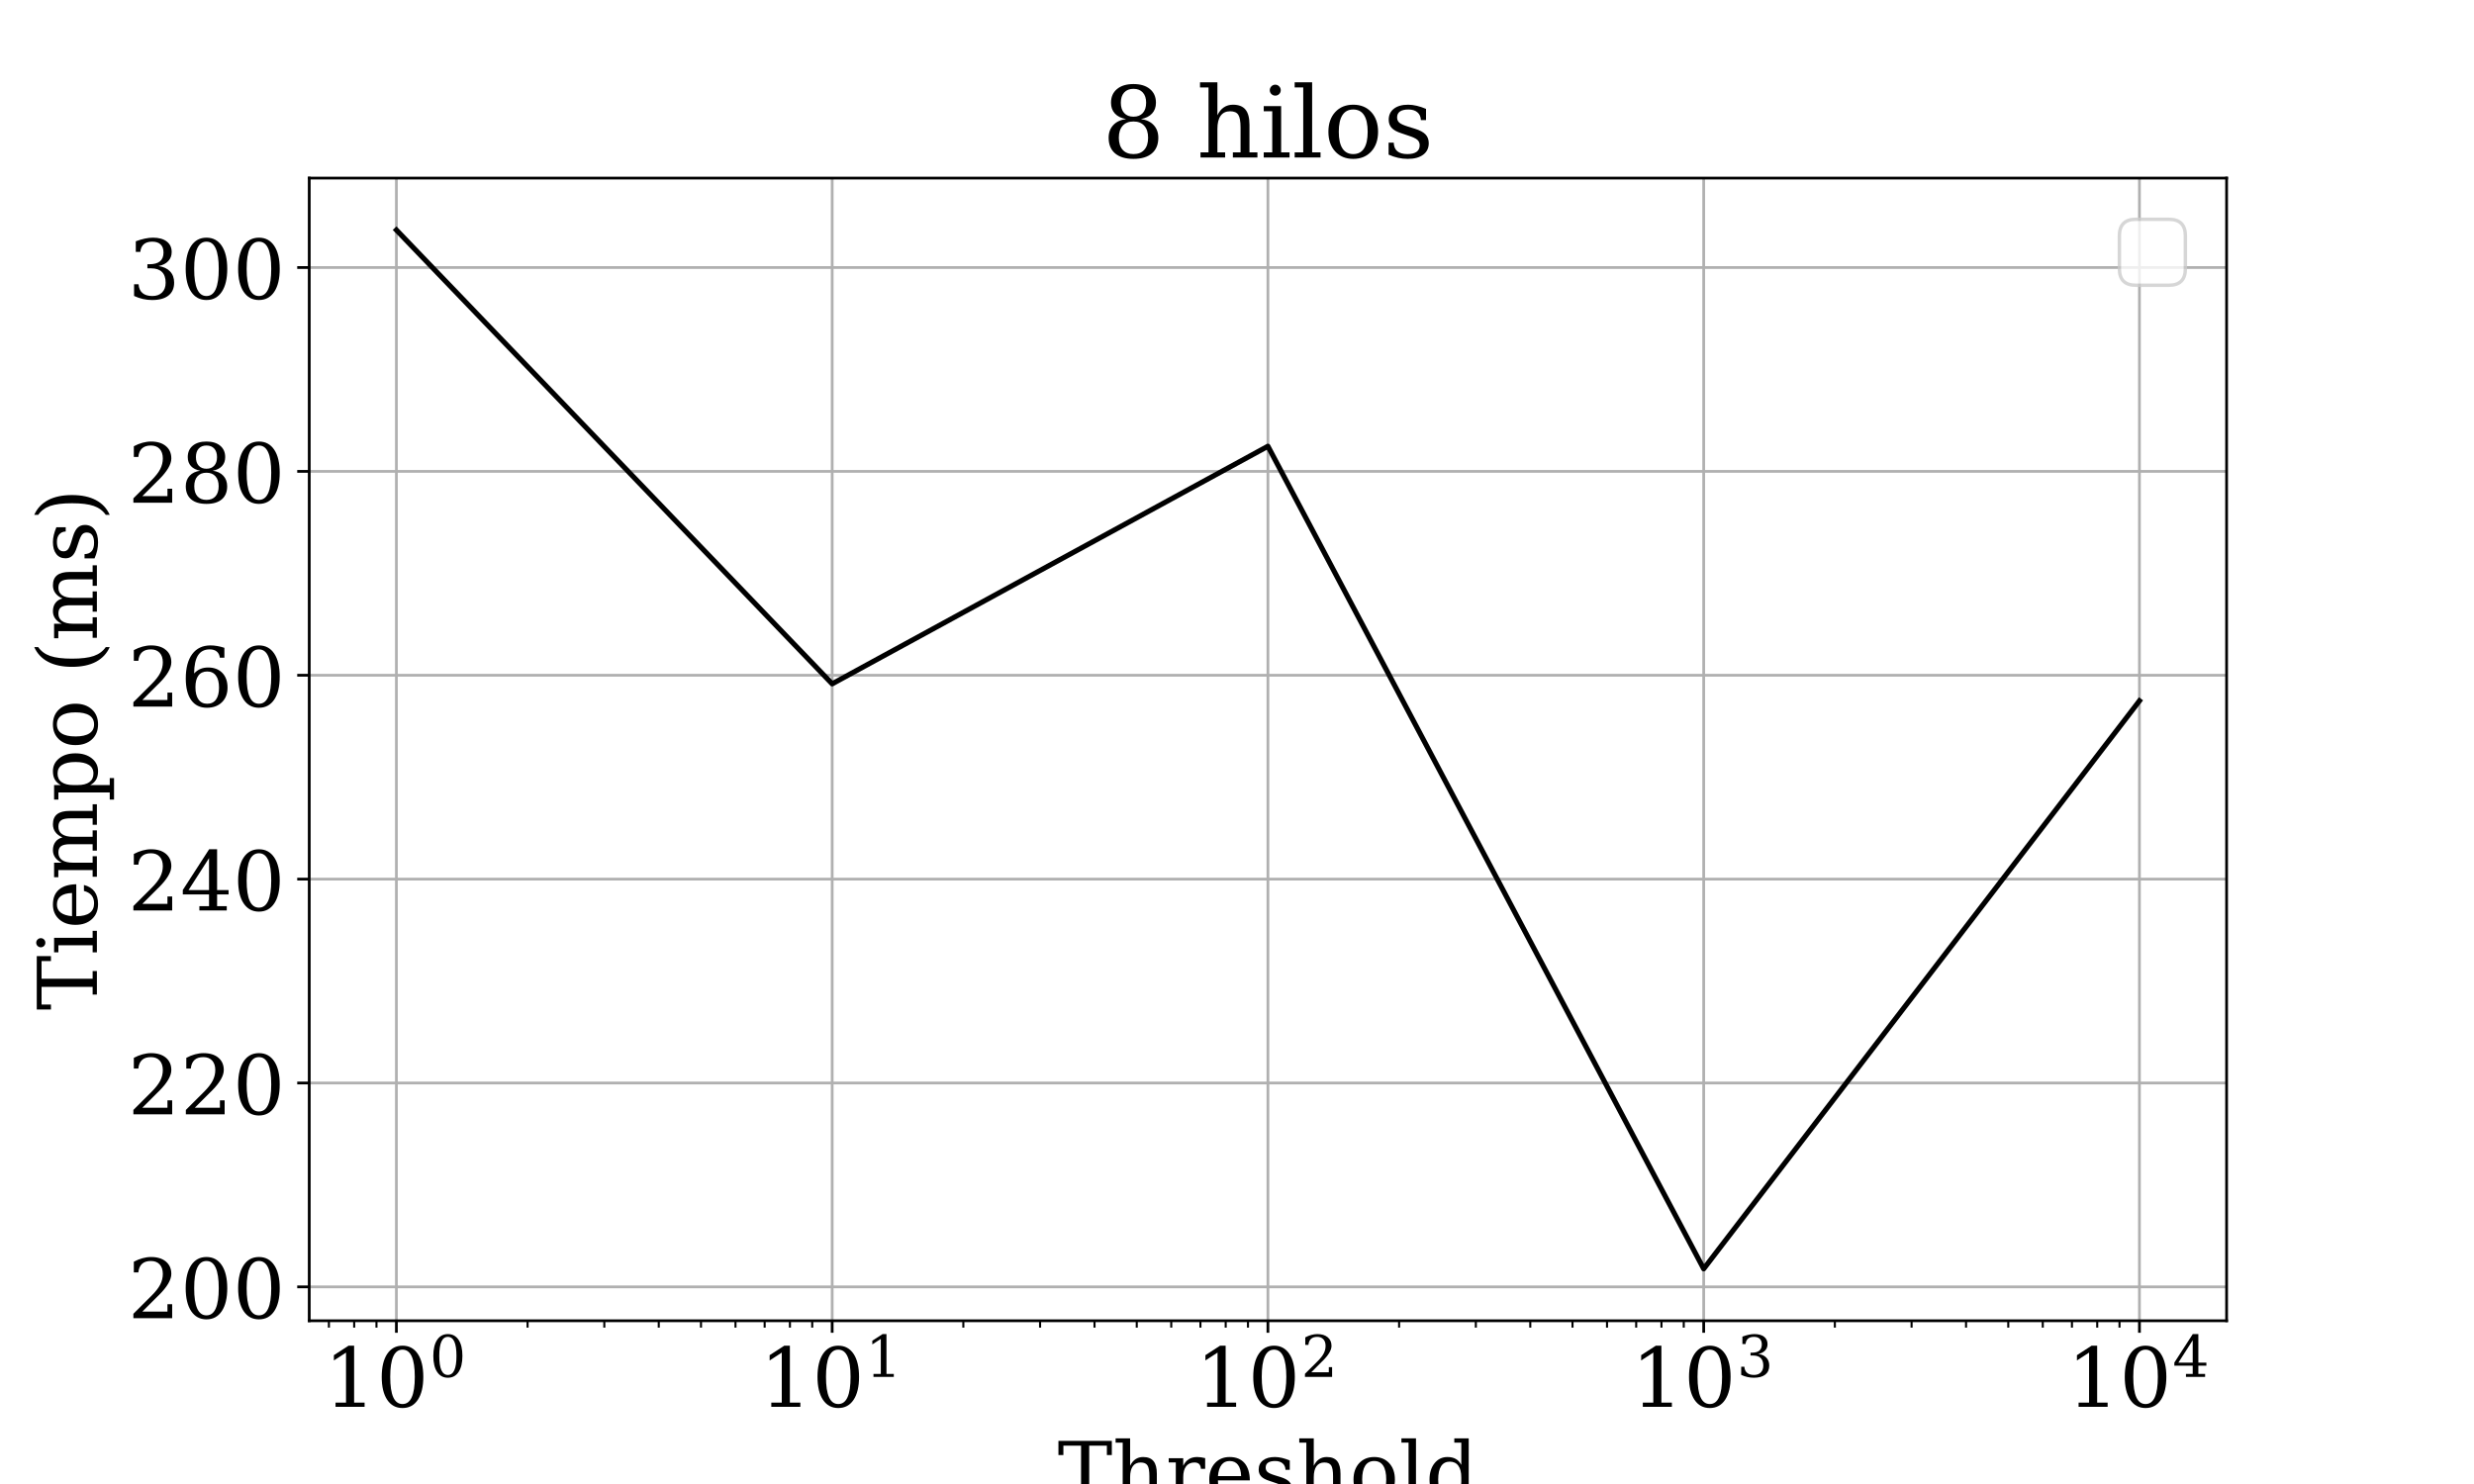
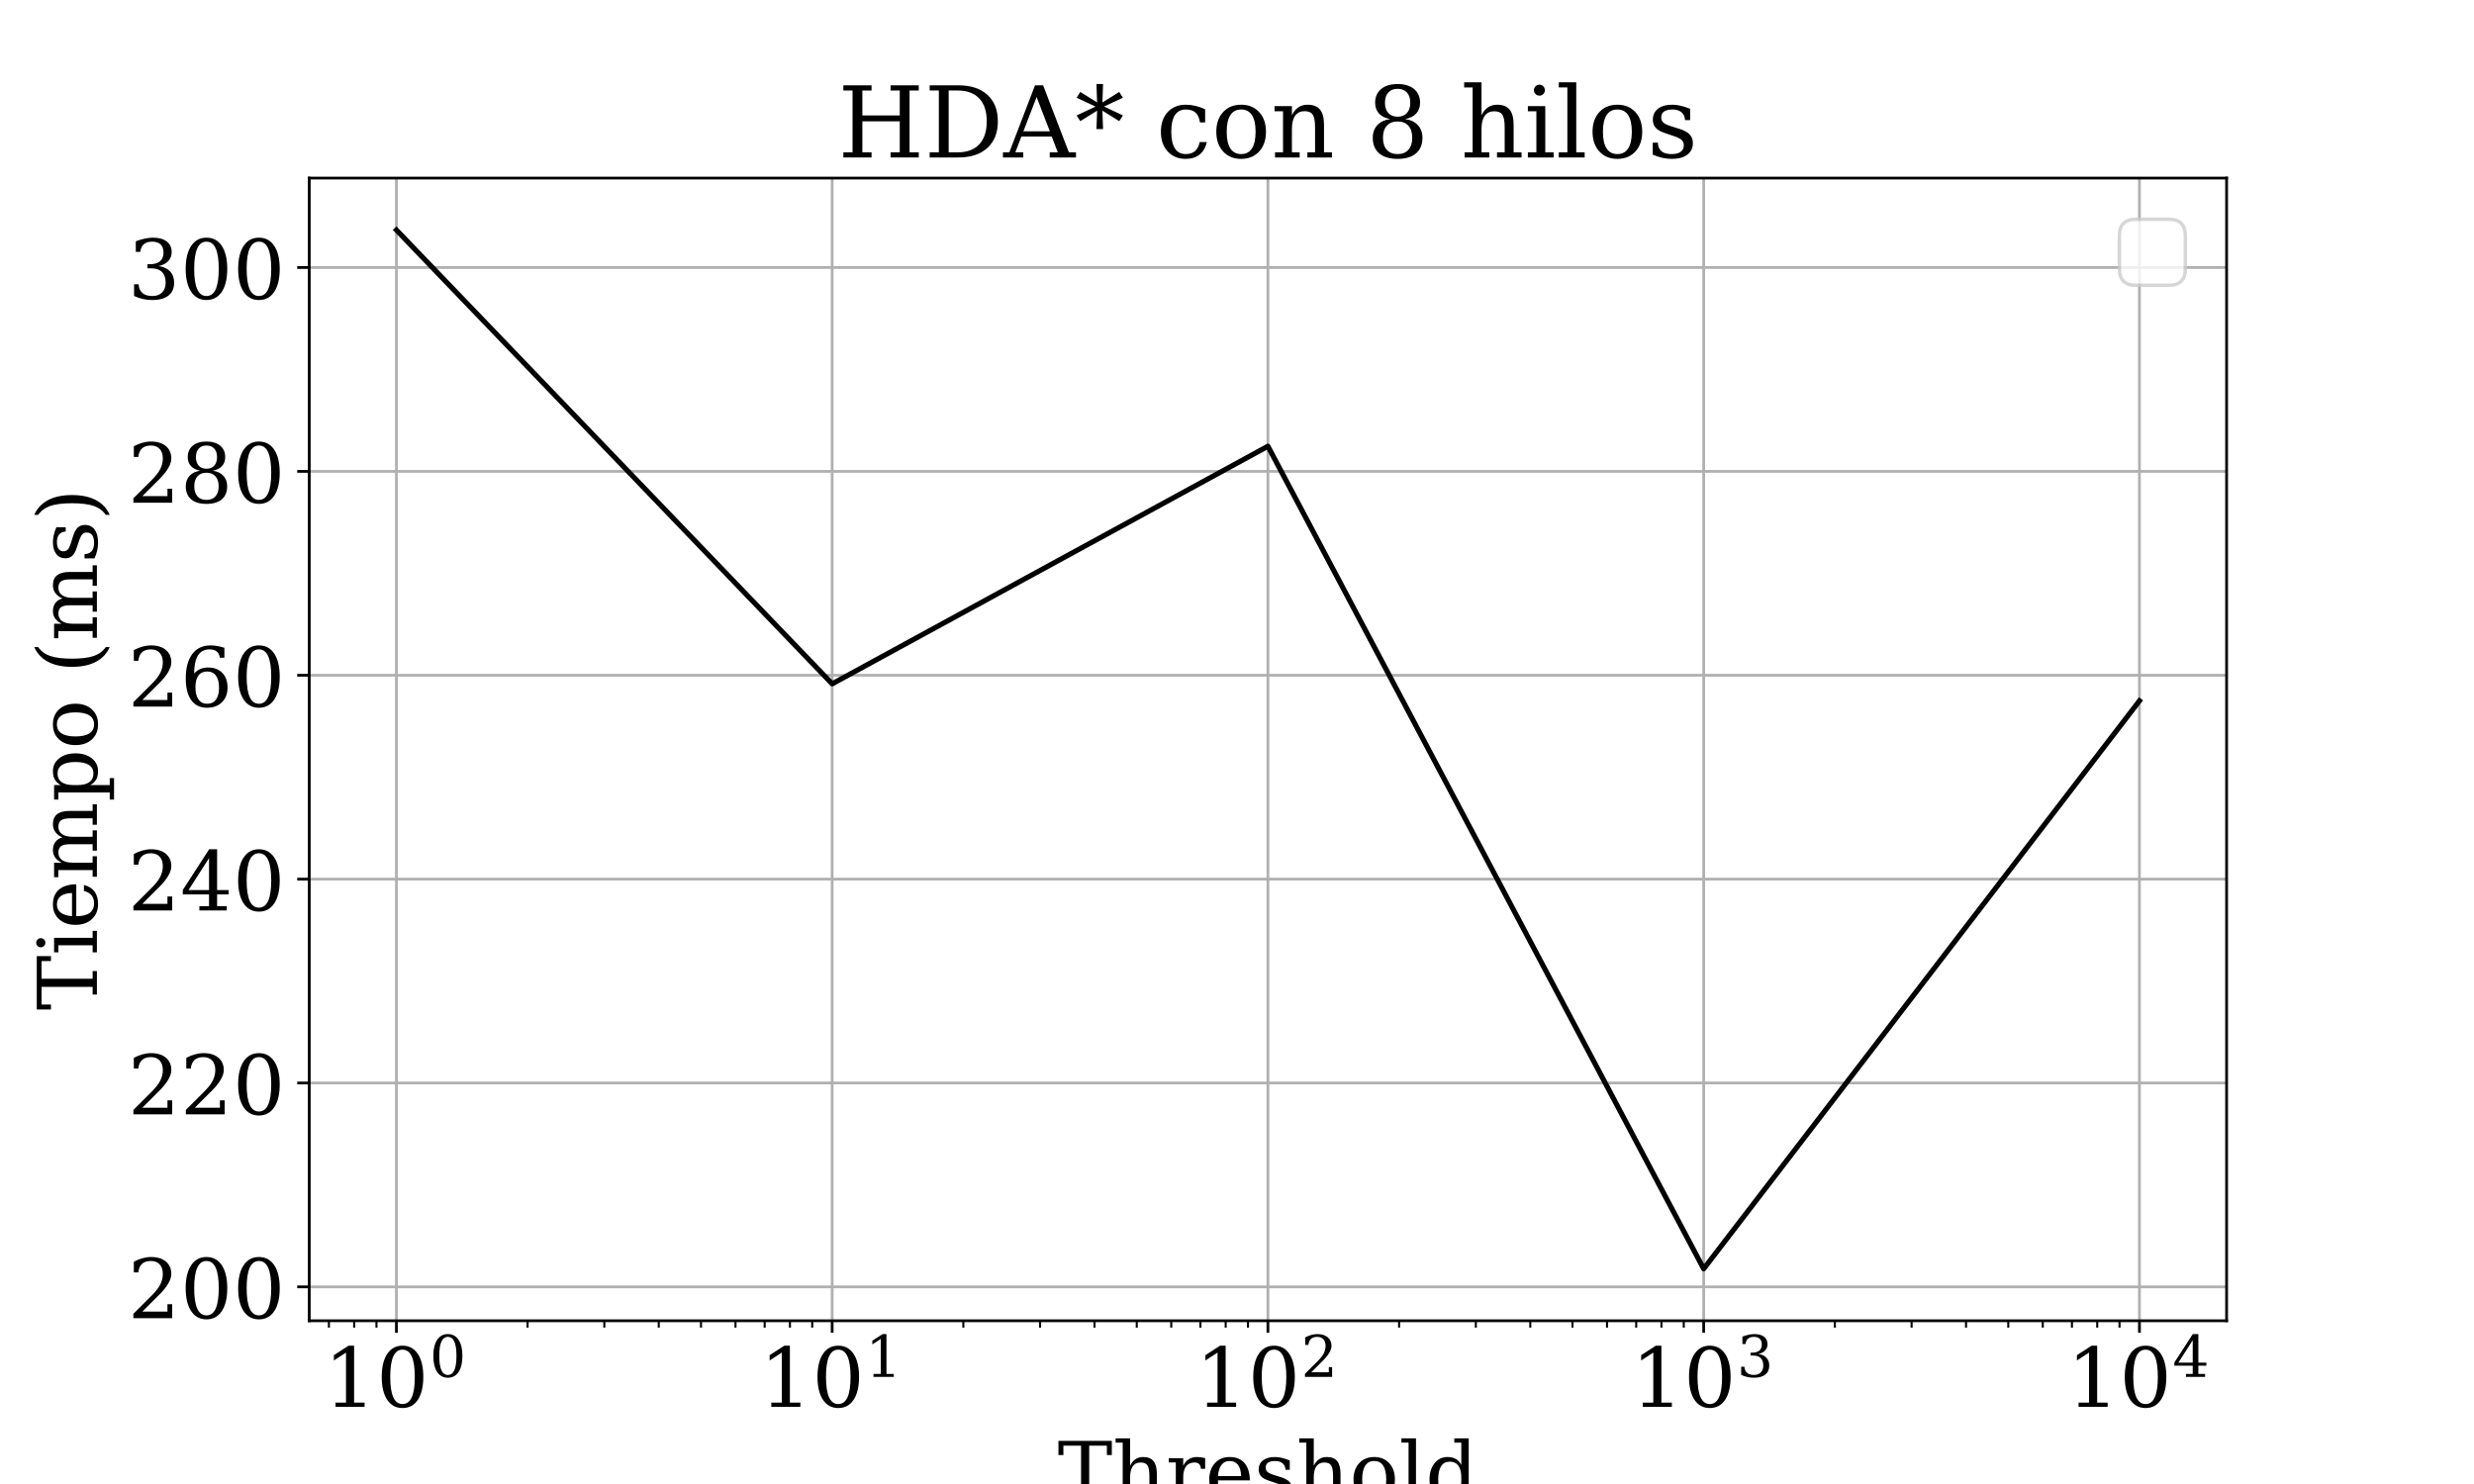
<svg xmlns="http://www.w3.org/2000/svg" xmlns:xlink="http://www.w3.org/1999/xlink" width="720pt" height="432pt" viewBox="0 0 720 432" version="1.1">
  <defs>
    <style type="text/css">*{stroke-linejoin: round; stroke-linecap: butt}</style>
  </defs>
  <g id="figure_1">
    <g id="patch_1">
      <path d="M 0 432  L 720 432  L 720 0  L 0 0  z " style="fill: #ffffff" />
    </g>
    <g id="axes_1">
      <g id="patch_2">
        <path d="M 90 384.48  L 648 384.48  L 648 51.84  L 90 51.84  z " style="fill: #ffffff" />
      </g>
      <g id="matplotlib.axis_1">
        <g id="xtick_1">
          <g id="line2d_1">
-             <path d="M 115.364 384.48  L 115.364 51.84  " clip-path="url(#pb3c6ebfd72)" style="fill: none; stroke: #b0b0b0; stroke-width: 0.8; stroke-linecap: square" />
+             <path d="M 115.364 384.48  L 115.364 51.84  " clip-path="url(#pf18abee788)" style="fill: none; stroke: #b0b0b0; stroke-width: 0.8; stroke-linecap: square" />
          </g>
          <g id="line2d_2">
            <defs>
-               <path id="m610f9608c5" d="M 0 0  L 0 3.5  " style="stroke: #000000; stroke-width: 0.8" />
+               <path id="mfc91888b82" d="M 0 0  L 0 3.5  " style="stroke: #000000; stroke-width: 0.8" />
            </defs>
            <g>
-               <use xlink:href="#m610f9608c5" x="115.364" y="384.48" style="stroke: #000000; stroke-width: 0.8" />
+               <use xlink:href="#mfc91888b82" x="115.364" y="384.48" style="stroke: #000000; stroke-width: 0.8" />
            </g>
          </g>
          <g id="text_1">
            <g transform="translate(94.24364 409.7163) scale(0.24 -0.24)">
              <defs>
                <path id="DejaVuSerif-31" d="M 909 0  L 909 331  L 1722 331  L 1722 4213  L 781 3603  L 781 4013  L 1919 4750  L 2350 4750  L 2350 331  L 3163 331  L 3163 0  L 909 0  z " transform="scale(0.015625)" />
                <path id="DejaVuSerif-30" d="M 2034 219  Q 2513 219 2750 744  Q 2988 1269 2988 2328  Q 2988 3391 2750 3916  Q 2513 4441 2034 4441  Q 1556 4441 1318 3916  Q 1081 3391 1081 2328  Q 1081 1269 1318 744  Q 1556 219 2034 219  z M 2034 -91  Q 1275 -91 848 546  Q 422 1184 422 2328  Q 422 3475 848 4112  Q 1275 4750 2034 4750  Q 2797 4750 3222 4112  Q 3647 3475 3647 2328  Q 3647 1184 3222 546  Q 2797 -91 2034 -91  z " transform="scale(0.015625)" />
              </defs>
              <use xlink:href="#DejaVuSerif-31" transform="translate(0 0.7125)" />
              <use xlink:href="#DejaVuSerif-30" transform="translate(63.62305 0.7125)" />
              <use xlink:href="#DejaVuSerif-30" transform="translate(128.1545 37.04688) scale(0.7)" />
            </g>
          </g>
        </g>
        <g id="xtick_2">
          <g id="line2d_3">
-             <path d="M 242.182 384.48  L 242.182 51.84  " clip-path="url(#pb3c6ebfd72)" style="fill: none; stroke: #b0b0b0; stroke-width: 0.8; stroke-linecap: square" />
+             <path d="M 242.182 384.48  L 242.182 51.84  " clip-path="url(#pf18abee788)" style="fill: none; stroke: #b0b0b0; stroke-width: 0.8; stroke-linecap: square" />
          </g>
          <g id="line2d_4">
            <g>
-               <use xlink:href="#m610f9608c5" x="242.182" y="384.48" style="stroke: #000000; stroke-width: 0.8" />
+               <use xlink:href="#mfc91888b82" x="242.182" y="384.48" style="stroke: #000000; stroke-width: 0.8" />
            </g>
          </g>
          <g id="text_2">
            <g transform="translate(221.0618 409.7163) scale(0.24 -0.24)">
              <use xlink:href="#DejaVuSerif-31" transform="translate(0 0.7125)" />
              <use xlink:href="#DejaVuSerif-30" transform="translate(63.62305 0.7125)" />
              <use xlink:href="#DejaVuSerif-31" transform="translate(128.1545 37.04688) scale(0.7)" />
            </g>
          </g>
        </g>
        <g id="xtick_3">
          <g id="line2d_5">
-             <path d="M 369 384.48  L 369 51.84  " clip-path="url(#pb3c6ebfd72)" style="fill: none; stroke: #b0b0b0; stroke-width: 0.8; stroke-linecap: square" />
+             <path d="M 369 384.48  L 369 51.84  " clip-path="url(#pf18abee788)" style="fill: none; stroke: #b0b0b0; stroke-width: 0.8; stroke-linecap: square" />
          </g>
          <g id="line2d_6">
            <g>
-               <use xlink:href="#m610f9608c5" x="369" y="384.48" style="stroke: #000000; stroke-width: 0.8" />
+               <use xlink:href="#mfc91888b82" x="369" y="384.48" style="stroke: #000000; stroke-width: 0.8" />
            </g>
          </g>
          <g id="text_3">
            <g transform="translate(347.88 409.7163) scale(0.24 -0.24)">
              <defs>
                <path id="DejaVuSerif-32" d="M 819 3553  L 469 3553  L 469 4384  Q 803 4563 1142 4656  Q 1481 4750 1806 4750  Q 2534 4750 2956 4397  Q 3378 4044 3378 3438  Q 3378 2753 2422 1800  Q 2347 1728 2309 1691  L 1131 513  L 3078 513  L 3078 1088  L 3444 1088  L 3444 0  L 434 0  L 434 341  L 1850 1753  Q 2319 2222 2519 2614  Q 2719 3006 2719 3438  Q 2719 3909 2473 4175  Q 2228 4441 1797 4441  Q 1350 4441 1106 4219  Q 863 3997 819 3553  z " transform="scale(0.015625)" />
              </defs>
              <use xlink:href="#DejaVuSerif-31" transform="translate(0 0.7125)" />
              <use xlink:href="#DejaVuSerif-30" transform="translate(63.62305 0.7125)" />
              <use xlink:href="#DejaVuSerif-32" transform="translate(128.1545 37.04688) scale(0.7)" />
            </g>
          </g>
        </g>
        <g id="xtick_4">
          <g id="line2d_7">
-             <path d="M 495.818 384.48  L 495.818 51.84  " clip-path="url(#pb3c6ebfd72)" style="fill: none; stroke: #b0b0b0; stroke-width: 0.8; stroke-linecap: square" />
+             <path d="M 495.818 384.48  L 495.818 51.84  " clip-path="url(#pf18abee788)" style="fill: none; stroke: #b0b0b0; stroke-width: 0.8; stroke-linecap: square" />
          </g>
          <g id="line2d_8">
            <g>
-               <use xlink:href="#m610f9608c5" x="495.818" y="384.48" style="stroke: #000000; stroke-width: 0.8" />
+               <use xlink:href="#mfc91888b82" x="495.818" y="384.48" style="stroke: #000000; stroke-width: 0.8" />
            </g>
          </g>
          <g id="text_4">
            <g transform="translate(474.6982 409.7163) scale(0.24 -0.24)">
              <defs>
                <path id="DejaVuSerif-33" d="M 622 4469  Q 988 4606 1323 4678  Q 1659 4750 1953 4750  Q 2638 4750 3022 4454  Q 3406 4159 3406 3634  Q 3406 3213 3140 2930  Q 2875 2647 2388 2547  Q 2963 2466 3280 2130  Q 3597 1794 3597 1259  Q 3597 606 3158 257  Q 2719 -91 1894 -91  Q 1528 -91 1179 -12  Q 831 66 488 225  L 488 1131  L 838 1131  Q 869 681 1141 450  Q 1413 219 1906 219  Q 2384 219 2661 495  Q 2938 772 2938 1253  Q 2938 1803 2653 2086  Q 2369 2369 1819 2369  L 1522 2369  L 1522 2688  L 1678 2688  Q 2225 2688 2498 2914  Q 2772 3141 2772 3597  Q 2772 4006 2547 4223  Q 2322 4441 1900 4441  Q 1478 4441 1245 4241  Q 1013 4041 972 3647  L 622 3647  L 622 4469  z " transform="scale(0.015625)" />
              </defs>
              <use xlink:href="#DejaVuSerif-31" transform="translate(0 0.7125)" />
              <use xlink:href="#DejaVuSerif-30" transform="translate(63.62305 0.7125)" />
              <use xlink:href="#DejaVuSerif-33" transform="translate(128.1545 37.04688) scale(0.7)" />
            </g>
          </g>
        </g>
        <g id="xtick_5">
          <g id="line2d_9">
-             <path d="M 622.636 384.48  L 622.636 51.84  " clip-path="url(#pb3c6ebfd72)" style="fill: none; stroke: #b0b0b0; stroke-width: 0.8; stroke-linecap: square" />
+             <path d="M 622.636 384.48  L 622.636 51.84  " clip-path="url(#pf18abee788)" style="fill: none; stroke: #b0b0b0; stroke-width: 0.8; stroke-linecap: square" />
          </g>
          <g id="line2d_10">
            <g>
-               <use xlink:href="#m610f9608c5" x="622.636" y="384.48" style="stroke: #000000; stroke-width: 0.8" />
+               <use xlink:href="#mfc91888b82" x="622.636" y="384.48" style="stroke: #000000; stroke-width: 0.8" />
            </g>
          </g>
          <g id="text_5">
            <g transform="translate(601.5164 409.7163) scale(0.24 -0.24)">
              <defs>
                <path id="DejaVuSerif-34" d="M 2234 1581  L 2234 4063  L 641 1581  L 2234 1581  z M 3609 0  L 1484 0  L 1484 331  L 2234 331  L 2234 1247  L 197 1247  L 197 1588  L 2241 4750  L 2859 4750  L 2859 1581  L 3750 1581  L 3750 1247  L 2859 1247  L 2859 331  L 3609 331  L 3609 0  z " transform="scale(0.015625)" />
              </defs>
              <use xlink:href="#DejaVuSerif-31" transform="translate(0 0.7125)" />
              <use xlink:href="#DejaVuSerif-30" transform="translate(63.62305 0.7125)" />
              <use xlink:href="#DejaVuSerif-34" transform="translate(128.1545 37.04688) scale(0.7)" />
            </g>
          </g>
        </g>
        <g id="xtick_6">
          <g id="line2d_11">
            <defs>
-               <path id="mceb9cc1dc0" d="M 0 0  L 0 2  " style="stroke: #000000; stroke-width: 0.6" />
+               <path id="me111a40502" d="M 0 0  L 0 2  " style="stroke: #000000; stroke-width: 0.6" />
            </defs>
            <g>
-               <use xlink:href="#mceb9cc1dc0" x="95.719" y="384.48" style="stroke: #000000; stroke-width: 0.6" />
+               <use xlink:href="#me111a40502" x="95.719" y="384.48" style="stroke: #000000; stroke-width: 0.6" />
            </g>
          </g>
        </g>
        <g id="xtick_7">
          <g id="line2d_12">
            <g>
-               <use xlink:href="#mceb9cc1dc0" x="103.074" y="384.48" style="stroke: #000000; stroke-width: 0.6" />
+               <use xlink:href="#me111a40502" x="103.074" y="384.48" style="stroke: #000000; stroke-width: 0.6" />
            </g>
          </g>
        </g>
        <g id="xtick_8">
          <g id="line2d_13">
            <g>
-               <use xlink:href="#mceb9cc1dc0" x="109.561" y="384.48" style="stroke: #000000; stroke-width: 0.6" />
+               <use xlink:href="#me111a40502" x="109.561" y="384.48" style="stroke: #000000; stroke-width: 0.6" />
            </g>
          </g>
        </g>
        <g id="xtick_9">
          <g id="line2d_14">
            <g>
-               <use xlink:href="#mceb9cc1dc0" x="153.54" y="384.48" style="stroke: #000000; stroke-width: 0.6" />
+               <use xlink:href="#me111a40502" x="153.54" y="384.48" style="stroke: #000000; stroke-width: 0.6" />
            </g>
          </g>
        </g>
        <g id="xtick_10">
          <g id="line2d_15">
            <g>
-               <use xlink:href="#mceb9cc1dc0" x="175.871" y="384.48" style="stroke: #000000; stroke-width: 0.6" />
+               <use xlink:href="#me111a40502" x="175.871" y="384.48" style="stroke: #000000; stroke-width: 0.6" />
            </g>
          </g>
        </g>
        <g id="xtick_11">
          <g id="line2d_16">
            <g>
-               <use xlink:href="#mceb9cc1dc0" x="191.716" y="384.48" style="stroke: #000000; stroke-width: 0.6" />
+               <use xlink:href="#me111a40502" x="191.716" y="384.48" style="stroke: #000000; stroke-width: 0.6" />
            </g>
          </g>
        </g>
        <g id="xtick_12">
          <g id="line2d_17">
            <g>
-               <use xlink:href="#mceb9cc1dc0" x="204.006" y="384.48" style="stroke: #000000; stroke-width: 0.6" />
+               <use xlink:href="#me111a40502" x="204.006" y="384.48" style="stroke: #000000; stroke-width: 0.6" />
            </g>
          </g>
        </g>
        <g id="xtick_13">
          <g id="line2d_18">
            <g>
-               <use xlink:href="#mceb9cc1dc0" x="214.047" y="384.48" style="stroke: #000000; stroke-width: 0.6" />
+               <use xlink:href="#me111a40502" x="214.047" y="384.48" style="stroke: #000000; stroke-width: 0.6" />
            </g>
          </g>
        </g>
        <g id="xtick_14">
          <g id="line2d_19">
            <g>
-               <use xlink:href="#mceb9cc1dc0" x="222.537" y="384.48" style="stroke: #000000; stroke-width: 0.6" />
+               <use xlink:href="#me111a40502" x="222.537" y="384.48" style="stroke: #000000; stroke-width: 0.6" />
            </g>
          </g>
        </g>
        <g id="xtick_15">
          <g id="line2d_20">
            <g>
-               <use xlink:href="#mceb9cc1dc0" x="229.892" y="384.48" style="stroke: #000000; stroke-width: 0.6" />
+               <use xlink:href="#me111a40502" x="229.892" y="384.48" style="stroke: #000000; stroke-width: 0.6" />
            </g>
          </g>
        </g>
        <g id="xtick_16">
          <g id="line2d_21">
            <g>
-               <use xlink:href="#mceb9cc1dc0" x="236.379" y="384.48" style="stroke: #000000; stroke-width: 0.6" />
+               <use xlink:href="#me111a40502" x="236.379" y="384.48" style="stroke: #000000; stroke-width: 0.6" />
            </g>
          </g>
        </g>
        <g id="xtick_17">
          <g id="line2d_22">
            <g>
-               <use xlink:href="#mceb9cc1dc0" x="280.358" y="384.48" style="stroke: #000000; stroke-width: 0.6" />
+               <use xlink:href="#me111a40502" x="280.358" y="384.48" style="stroke: #000000; stroke-width: 0.6" />
            </g>
          </g>
        </g>
        <g id="xtick_18">
          <g id="line2d_23">
            <g>
-               <use xlink:href="#mceb9cc1dc0" x="302.689" y="384.48" style="stroke: #000000; stroke-width: 0.6" />
+               <use xlink:href="#me111a40502" x="302.689" y="384.48" style="stroke: #000000; stroke-width: 0.6" />
            </g>
          </g>
        </g>
        <g id="xtick_19">
          <g id="line2d_24">
            <g>
-               <use xlink:href="#mceb9cc1dc0" x="318.534" y="384.48" style="stroke: #000000; stroke-width: 0.6" />
+               <use xlink:href="#me111a40502" x="318.534" y="384.48" style="stroke: #000000; stroke-width: 0.6" />
            </g>
          </g>
        </g>
        <g id="xtick_20">
          <g id="line2d_25">
            <g>
-               <use xlink:href="#mceb9cc1dc0" x="330.824" y="384.48" style="stroke: #000000; stroke-width: 0.6" />
+               <use xlink:href="#me111a40502" x="330.824" y="384.48" style="stroke: #000000; stroke-width: 0.6" />
            </g>
          </g>
        </g>
        <g id="xtick_21">
          <g id="line2d_26">
            <g>
-               <use xlink:href="#mceb9cc1dc0" x="340.866" y="384.48" style="stroke: #000000; stroke-width: 0.6" />
+               <use xlink:href="#me111a40502" x="340.866" y="384.48" style="stroke: #000000; stroke-width: 0.6" />
            </g>
          </g>
        </g>
        <g id="xtick_22">
          <g id="line2d_27">
            <g>
-               <use xlink:href="#mceb9cc1dc0" x="349.356" y="384.48" style="stroke: #000000; stroke-width: 0.6" />
+               <use xlink:href="#me111a40502" x="349.356" y="384.48" style="stroke: #000000; stroke-width: 0.6" />
            </g>
          </g>
        </g>
        <g id="xtick_23">
          <g id="line2d_28">
            <g>
-               <use xlink:href="#mceb9cc1dc0" x="356.71" y="384.48" style="stroke: #000000; stroke-width: 0.6" />
+               <use xlink:href="#me111a40502" x="356.71" y="384.48" style="stroke: #000000; stroke-width: 0.6" />
            </g>
          </g>
        </g>
        <g id="xtick_24">
          <g id="line2d_29">
            <g>
-               <use xlink:href="#mceb9cc1dc0" x="363.197" y="384.48" style="stroke: #000000; stroke-width: 0.6" />
+               <use xlink:href="#me111a40502" x="363.197" y="384.48" style="stroke: #000000; stroke-width: 0.6" />
            </g>
          </g>
        </g>
        <g id="xtick_25">
          <g id="line2d_30">
            <g>
-               <use xlink:href="#mceb9cc1dc0" x="407.176" y="384.48" style="stroke: #000000; stroke-width: 0.6" />
+               <use xlink:href="#me111a40502" x="407.176" y="384.48" style="stroke: #000000; stroke-width: 0.6" />
            </g>
          </g>
        </g>
        <g id="xtick_26">
          <g id="line2d_31">
            <g>
-               <use xlink:href="#mceb9cc1dc0" x="429.508" y="384.48" style="stroke: #000000; stroke-width: 0.6" />
+               <use xlink:href="#me111a40502" x="429.508" y="384.48" style="stroke: #000000; stroke-width: 0.6" />
            </g>
          </g>
        </g>
        <g id="xtick_27">
          <g id="line2d_32">
            <g>
-               <use xlink:href="#mceb9cc1dc0" x="445.352" y="384.48" style="stroke: #000000; stroke-width: 0.6" />
+               <use xlink:href="#me111a40502" x="445.352" y="384.48" style="stroke: #000000; stroke-width: 0.6" />
            </g>
          </g>
        </g>
        <g id="xtick_28">
          <g id="line2d_33">
            <g>
-               <use xlink:href="#mceb9cc1dc0" x="457.642" y="384.48" style="stroke: #000000; stroke-width: 0.6" />
+               <use xlink:href="#me111a40502" x="457.642" y="384.48" style="stroke: #000000; stroke-width: 0.6" />
            </g>
          </g>
        </g>
        <g id="xtick_29">
          <g id="line2d_34">
            <g>
-               <use xlink:href="#mceb9cc1dc0" x="467.684" y="384.48" style="stroke: #000000; stroke-width: 0.6" />
+               <use xlink:href="#me111a40502" x="467.684" y="384.48" style="stroke: #000000; stroke-width: 0.6" />
            </g>
          </g>
        </g>
        <g id="xtick_30">
          <g id="line2d_35">
            <g>
-               <use xlink:href="#mceb9cc1dc0" x="476.174" y="384.48" style="stroke: #000000; stroke-width: 0.6" />
+               <use xlink:href="#me111a40502" x="476.174" y="384.48" style="stroke: #000000; stroke-width: 0.6" />
            </g>
          </g>
        </g>
        <g id="xtick_31">
          <g id="line2d_36">
            <g>
-               <use xlink:href="#mceb9cc1dc0" x="483.528" y="384.48" style="stroke: #000000; stroke-width: 0.6" />
+               <use xlink:href="#me111a40502" x="483.528" y="384.48" style="stroke: #000000; stroke-width: 0.6" />
            </g>
          </g>
        </g>
        <g id="xtick_32">
          <g id="line2d_37">
            <g>
-               <use xlink:href="#mceb9cc1dc0" x="490.015" y="384.48" style="stroke: #000000; stroke-width: 0.6" />
+               <use xlink:href="#me111a40502" x="490.015" y="384.48" style="stroke: #000000; stroke-width: 0.6" />
            </g>
          </g>
        </g>
        <g id="xtick_33">
          <g id="line2d_38">
            <g>
-               <use xlink:href="#mceb9cc1dc0" x="533.994" y="384.48" style="stroke: #000000; stroke-width: 0.6" />
+               <use xlink:href="#me111a40502" x="533.994" y="384.48" style="stroke: #000000; stroke-width: 0.6" />
            </g>
          </g>
        </g>
        <g id="xtick_34">
          <g id="line2d_39">
            <g>
-               <use xlink:href="#mceb9cc1dc0" x="556.326" y="384.48" style="stroke: #000000; stroke-width: 0.6" />
+               <use xlink:href="#me111a40502" x="556.326" y="384.48" style="stroke: #000000; stroke-width: 0.6" />
            </g>
          </g>
        </g>
        <g id="xtick_35">
          <g id="line2d_40">
            <g>
-               <use xlink:href="#mceb9cc1dc0" x="572.17" y="384.48" style="stroke: #000000; stroke-width: 0.6" />
+               <use xlink:href="#me111a40502" x="572.17" y="384.48" style="stroke: #000000; stroke-width: 0.6" />
            </g>
          </g>
        </g>
        <g id="xtick_36">
          <g id="line2d_41">
            <g>
-               <use xlink:href="#mceb9cc1dc0" x="584.46" y="384.48" style="stroke: #000000; stroke-width: 0.6" />
+               <use xlink:href="#me111a40502" x="584.46" y="384.48" style="stroke: #000000; stroke-width: 0.6" />
            </g>
          </g>
        </g>
        <g id="xtick_37">
          <g id="line2d_42">
            <g>
-               <use xlink:href="#mceb9cc1dc0" x="594.502" y="384.48" style="stroke: #000000; stroke-width: 0.6" />
+               <use xlink:href="#me111a40502" x="594.502" y="384.48" style="stroke: #000000; stroke-width: 0.6" />
            </g>
          </g>
        </g>
        <g id="xtick_38">
          <g id="line2d_43">
            <g>
-               <use xlink:href="#mceb9cc1dc0" x="602.992" y="384.48" style="stroke: #000000; stroke-width: 0.6" />
+               <use xlink:href="#me111a40502" x="602.992" y="384.48" style="stroke: #000000; stroke-width: 0.6" />
            </g>
          </g>
        </g>
        <g id="xtick_39">
          <g id="line2d_44">
            <g>
-               <use xlink:href="#mceb9cc1dc0" x="610.346" y="384.48" style="stroke: #000000; stroke-width: 0.6" />
+               <use xlink:href="#me111a40502" x="610.346" y="384.48" style="stroke: #000000; stroke-width: 0.6" />
            </g>
          </g>
        </g>
        <g id="xtick_40">
          <g id="line2d_45">
            <g>
-               <use xlink:href="#mceb9cc1dc0" x="616.833" y="384.48" style="stroke: #000000; stroke-width: 0.6" />
+               <use xlink:href="#me111a40502" x="616.833" y="384.48" style="stroke: #000000; stroke-width: 0.6" />
            </g>
          </g>
        </g>
        <g id="text_6">
          <g transform="translate(307.7981 436.9438) scale(0.24 -0.24)">
            <defs>
              <path id="DejaVuSerif-54" d="M 1222 0  L 1222 331  L 1819 331  L 1819 4294  L 447 4294  L 447 3566  L 63 3566  L 63 4666  L 4206 4666  L 4206 3566  L 3822 3566  L 3822 4294  L 2450 4294  L 2450 331  L 3047 331  L 3047 0  L 1222 0  z " transform="scale(0.015625)" />
              <path id="DejaVuSerif-68" d="M 263 0  L 263 331  L 781 331  L 781 4531  L 231 4531  L 231 4863  L 1356 4863  L 1356 2731  Q 1516 3069 1770 3241  Q 2025 3413 2363 3413  Q 2913 3413 3172 3097  Q 3431 2781 3431 2113  L 3431 331  L 3944 331  L 3944 0  L 2356 0  L 2356 331  L 2853 331  L 2853 1931  Q 2853 2541 2704 2764  Q 2556 2988 2175 2988  Q 1775 2988 1565 2697  Q 1356 2406 1356 1850  L 1356 331  L 1856 331  L 1856 0  L 263 0  z " transform="scale(0.015625)" />
              <path id="DejaVuSerif-72" d="M 3059 3328  L 3059 2497  L 2728 2497  Q 2713 2744 2591 2866  Q 2469 2988 2234 2988  Q 1809 2988 1582 2694  Q 1356 2400 1356 1850  L 1356 331  L 2022 331  L 2022 0  L 263 0  L 263 331  L 781 331  L 781 2994  L 231 2994  L 231 3322  L 1356 3322  L 1356 2731  Q 1525 3078 1790 3245  Q 2056 3413 2438 3413  Q 2578 3413 2733 3391  Q 2888 3369 3059 3328  z " transform="scale(0.015625)" />
              <path id="DejaVuSerif-65" d="M 3469 1600  L 991 1600  L 991 1575  Q 991 903 1244 561  Q 1497 219 1991 219  Q 2369 219 2611 417  Q 2853 616 2950 1006  L 3413 1006  Q 3275 459 2904 184  Q 2534 -91 1931 -91  Q 1203 -91 761 389  Q 319 869 319 1663  Q 319 2450 753 2931  Q 1188 3413 1894 3413  Q 2647 3413 3050 2948  Q 3453 2484 3469 1600  z M 2791 1931  Q 2772 2513 2545 2808  Q 2319 3103 1894 3103  Q 1497 3103 1269 2806  Q 1041 2509 991 1931  L 2791 1931  z " transform="scale(0.015625)" />
              <path id="DejaVuSerif-73" d="M 359 184  L 359 959  L 691 959  Q 703 588 923 403  Q 1144 219 1575 219  Q 1963 219 2166 364  Q 2369 509 2369 788  Q 2369 1006 2220 1140  Q 2072 1275 1594 1428  L 1178 1569  Q 750 1706 558 1912  Q 366 2119 366 2438  Q 366 2894 700 3153  Q 1034 3413 1625 3413  Q 1888 3413 2178 3344  Q 2469 3275 2778 3144  L 2778 2419  L 2447 2419  Q 2434 2741 2221 2922  Q 2009 3103 1644 3103  Q 1281 3103 1095 2975  Q 909 2847 909 2591  Q 909 2381 1050 2254  Q 1191 2128 1613 1997  L 2069 1856  Q 2541 1709 2748 1489  Q 2956 1269 2956 922  Q 2956 450 2595 179  Q 2234 -91 1600 -91  Q 1278 -91 972 -22  Q 666 47 359 184  z " transform="scale(0.015625)" />
              <path id="DejaVuSerif-6f" d="M 1925 219  Q 2388 219 2623 584  Q 2859 950 2859 1663  Q 2859 2375 2623 2739  Q 2388 3103 1925 3103  Q 1463 3103 1227 2739  Q 991 2375 991 1663  Q 991 950 1228 584  Q 1466 219 1925 219  z M 1925 -91  Q 1200 -91 759 389  Q 319 869 319 1663  Q 319 2456 758 2934  Q 1197 3413 1925 3413  Q 2653 3413 3092 2934  Q 3531 2456 3531 1663  Q 3531 869 3092 389  Q 2653 -91 1925 -91  z " transform="scale(0.015625)" />
              <path id="DejaVuSerif-6c" d="M 1313 331  L 1856 331  L 1856 0  L 184 0  L 184 331  L 738 331  L 738 4531  L 184 4531  L 184 4863  L 1313 4863  L 1313 331  z " transform="scale(0.015625)" />
              <path id="DejaVuSerif-64" d="M 3359 331  L 3909 331  L 3909 0  L 2784 0  L 2784 519  Q 2616 206 2355 57  Q 2094 -91 1709 -91  Q 1097 -91 708 395  Q 319 881 319 1663  Q 319 2444 706 2928  Q 1094 3413 1709 3413  Q 2094 3413 2355 3264  Q 2616 3116 2784 2803  L 2784 4531  L 2241 4531  L 2241 4863  L 3359 4863  L 3359 331  z M 2784 1497  L 2784 1825  Q 2784 2422 2554 2737  Q 2325 3053 1888 3053  Q 1444 3053 1217 2703  Q 991 2353 991 1663  Q 991 975 1217 622  Q 1444 269 1888 269  Q 2325 269 2554 583  Q 2784 897 2784 1497  z " transform="scale(0.015625)" />
            </defs>
            <use xlink:href="#DejaVuSerif-54" />
            <use xlink:href="#DejaVuSerif-68" transform="translate(66.69922 0)" />
            <use xlink:href="#DejaVuSerif-72" transform="translate(131.1035 0)" />
            <use xlink:href="#DejaVuSerif-65" transform="translate(178.9062 0)" />
            <use xlink:href="#DejaVuSerif-73" transform="translate(238.0859 0)" />
            <use xlink:href="#DejaVuSerif-68" transform="translate(289.4043 0)" />
            <use xlink:href="#DejaVuSerif-6f" transform="translate(353.8086 0)" />
            <use xlink:href="#DejaVuSerif-6c" transform="translate(414.0137 0)" />
            <use xlink:href="#DejaVuSerif-64" transform="translate(445.9961 0)" />
          </g>
        </g>
      </g>
      <g id="matplotlib.axis_2">
        <g id="ytick_1">
          <g id="line2d_46">
-             <path d="M 90 374.614  L 648 374.614  " clip-path="url(#pb3c6ebfd72)" style="fill: none; stroke: #b0b0b0; stroke-width: 0.8; stroke-linecap: square" />
+             <path d="M 90 374.614  L 648 374.614  " clip-path="url(#pf18abee788)" style="fill: none; stroke: #b0b0b0; stroke-width: 0.8; stroke-linecap: square" />
          </g>
          <g id="line2d_47">
            <defs>
-               <path id="mece1452e16" d="M 0 0  L -3.5 0  " style="stroke: #000000; stroke-width: 0.8" />
+               <path id="mabdde9af5d" d="M 0 0  L -3.5 0  " style="stroke: #000000; stroke-width: 0.8" />
            </defs>
            <g>
-               <use xlink:href="#mece1452e16" x="90" y="374.614" style="stroke: #000000; stroke-width: 0.8" />
+               <use xlink:href="#mabdde9af5d" x="90" y="374.614" style="stroke: #000000; stroke-width: 0.8" />
            </g>
          </g>
          <g id="text_7">
            <g transform="translate(37.19 383.7321) scale(0.24 -0.24)">
              <use xlink:href="#DejaVuSerif-32" />
              <use xlink:href="#DejaVuSerif-30" transform="translate(63.62305 0)" />
              <use xlink:href="#DejaVuSerif-30" transform="translate(127.2461 0)" />
            </g>
          </g>
        </g>
        <g id="ytick_2">
          <g id="line2d_48">
-             <path d="M 90 315.267  L 648 315.267  " clip-path="url(#pb3c6ebfd72)" style="fill: none; stroke: #b0b0b0; stroke-width: 0.8; stroke-linecap: square" />
+             <path d="M 90 315.267  L 648 315.267  " clip-path="url(#pf18abee788)" style="fill: none; stroke: #b0b0b0; stroke-width: 0.8; stroke-linecap: square" />
          </g>
          <g id="line2d_49">
            <g>
-               <use xlink:href="#mece1452e16" x="90" y="315.267" style="stroke: #000000; stroke-width: 0.8" />
+               <use xlink:href="#mabdde9af5d" x="90" y="315.267" style="stroke: #000000; stroke-width: 0.8" />
            </g>
          </g>
          <g id="text_8">
            <g transform="translate(37.19 324.3852) scale(0.24 -0.24)">
              <use xlink:href="#DejaVuSerif-32" />
              <use xlink:href="#DejaVuSerif-32" transform="translate(63.62305 0)" />
              <use xlink:href="#DejaVuSerif-30" transform="translate(127.2461 0)" />
            </g>
          </g>
        </g>
        <g id="ytick_3">
          <g id="line2d_50">
-             <path d="M 90 255.92  L 648 255.92  " clip-path="url(#pb3c6ebfd72)" style="fill: none; stroke: #b0b0b0; stroke-width: 0.8; stroke-linecap: square" />
+             <path d="M 90 255.92  L 648 255.92  " clip-path="url(#pf18abee788)" style="fill: none; stroke: #b0b0b0; stroke-width: 0.8; stroke-linecap: square" />
          </g>
          <g id="line2d_51">
            <g>
-               <use xlink:href="#mece1452e16" x="90" y="255.92" style="stroke: #000000; stroke-width: 0.8" />
+               <use xlink:href="#mabdde9af5d" x="90" y="255.92" style="stroke: #000000; stroke-width: 0.8" />
            </g>
          </g>
          <g id="text_9">
            <g transform="translate(37.19 265.0383) scale(0.24 -0.24)">
              <use xlink:href="#DejaVuSerif-32" />
              <use xlink:href="#DejaVuSerif-34" transform="translate(63.62305 0)" />
              <use xlink:href="#DejaVuSerif-30" transform="translate(127.2461 0)" />
            </g>
          </g>
        </g>
        <g id="ytick_4">
          <g id="line2d_52">
-             <path d="M 90 196.573  L 648 196.573  " clip-path="url(#pb3c6ebfd72)" style="fill: none; stroke: #b0b0b0; stroke-width: 0.8; stroke-linecap: square" />
+             <path d="M 90 196.573  L 648 196.573  " clip-path="url(#pf18abee788)" style="fill: none; stroke: #b0b0b0; stroke-width: 0.8; stroke-linecap: square" />
          </g>
          <g id="line2d_53">
            <g>
-               <use xlink:href="#mece1452e16" x="90" y="196.573" style="stroke: #000000; stroke-width: 0.8" />
+               <use xlink:href="#mabdde9af5d" x="90" y="196.573" style="stroke: #000000; stroke-width: 0.8" />
            </g>
          </g>
          <g id="text_10">
            <g transform="translate(37.19 205.6914) scale(0.24 -0.24)">
              <defs>
                <path id="DejaVuSerif-36" d="M 2094 219  Q 2534 219 2771 542  Q 3009 866 3009 1472  Q 3009 2078 2771 2401  Q 2534 2725 2094 2725  Q 1647 2725 1412 2412  Q 1178 2100 1178 1509  Q 1178 888 1415 553  Q 1653 219 2094 219  z M 1075 2569  Q 1288 2803 1556 2918  Q 1825 3034 2163 3034  Q 2859 3034 3264 2615  Q 3669 2197 3669 1472  Q 3669 763 3233 336  Q 2797 -91 2069 -91  Q 1278 -91 853 498  Q 428 1088 428 2181  Q 428 3406 931 4078  Q 1434 4750 2350 4750  Q 2597 4750 2869 4703  Q 3141 4656 3425 4563  L 3425 3794  L 3072 3794  Q 3034 4109 2831 4275  Q 2628 4441 2284 4441  Q 1678 4441 1381 3981  Q 1084 3522 1075 2569  z " transform="scale(0.015625)" />
              </defs>
              <use xlink:href="#DejaVuSerif-32" />
              <use xlink:href="#DejaVuSerif-36" transform="translate(63.62305 0)" />
              <use xlink:href="#DejaVuSerif-30" transform="translate(127.2461 0)" />
            </g>
          </g>
        </g>
        <g id="ytick_5">
          <g id="line2d_54">
-             <path d="M 90 137.226  L 648 137.226  " clip-path="url(#pb3c6ebfd72)" style="fill: none; stroke: #b0b0b0; stroke-width: 0.8; stroke-linecap: square" />
+             <path d="M 90 137.226  L 648 137.226  " clip-path="url(#pf18abee788)" style="fill: none; stroke: #b0b0b0; stroke-width: 0.8; stroke-linecap: square" />
          </g>
          <g id="line2d_55">
            <g>
-               <use xlink:href="#mece1452e16" x="90" y="137.226" style="stroke: #000000; stroke-width: 0.8" />
+               <use xlink:href="#mabdde9af5d" x="90" y="137.226" style="stroke: #000000; stroke-width: 0.8" />
            </g>
          </g>
          <g id="text_11">
            <g transform="translate(37.19 146.3445) scale(0.24 -0.24)">
              <defs>
                <path id="DejaVuSerif-38" d="M 2981 1275  Q 2981 1775 2732 2051  Q 2484 2328 2034 2328  Q 1584 2328 1336 2051  Q 1088 1775 1088 1275  Q 1088 772 1336 495  Q 1584 219 2034 219  Q 2484 219 2732 495  Q 2981 772 2981 1275  z M 2853 3541  Q 2853 3966 2637 4203  Q 2422 4441 2034 4441  Q 1650 4441 1433 4203  Q 1216 3966 1216 3541  Q 1216 3113 1433 2875  Q 1650 2638 2034 2638  Q 2422 2638 2637 2875  Q 2853 3113 2853 3541  z M 2516 2484  Q 3047 2413 3344 2092  Q 3641 1772 3641 1275  Q 3641 619 3225 264  Q 2809 -91 2034 -91  Q 1263 -91 845 264  Q 428 619 428 1275  Q 428 1772 725 2092  Q 1022 2413 1556 2484  Q 1084 2569 832 2842  Q 581 3116 581 3541  Q 581 4103 968 4426  Q 1356 4750 2034 4750  Q 2713 4750 3100 4426  Q 3488 4103 3488 3541  Q 3488 3116 3236 2842  Q 2984 2569 2516 2484  z " transform="scale(0.015625)" />
              </defs>
              <use xlink:href="#DejaVuSerif-32" />
              <use xlink:href="#DejaVuSerif-38" transform="translate(63.62305 0)" />
              <use xlink:href="#DejaVuSerif-30" transform="translate(127.2461 0)" />
            </g>
          </g>
        </g>
        <g id="ytick_6">
          <g id="line2d_56">
-             <path d="M 90 77.879  L 648 77.879  " clip-path="url(#pb3c6ebfd72)" style="fill: none; stroke: #b0b0b0; stroke-width: 0.8; stroke-linecap: square" />
+             <path d="M 90 77.879  L 648 77.879  " clip-path="url(#pf18abee788)" style="fill: none; stroke: #b0b0b0; stroke-width: 0.8; stroke-linecap: square" />
          </g>
          <g id="line2d_57">
            <g>
-               <use xlink:href="#mece1452e16" x="90" y="77.879" style="stroke: #000000; stroke-width: 0.8" />
+               <use xlink:href="#mabdde9af5d" x="90" y="77.879" style="stroke: #000000; stroke-width: 0.8" />
            </g>
          </g>
          <g id="text_12">
            <g transform="translate(37.19 86.99756) scale(0.24 -0.24)">
              <use xlink:href="#DejaVuSerif-33" />
              <use xlink:href="#DejaVuSerif-30" transform="translate(63.62305 0)" />
              <use xlink:href="#DejaVuSerif-30" transform="translate(127.2461 0)" />
            </g>
          </g>
        </g>
        <g id="text_13">
          <g transform="translate(28.19875 294.105) rotate(-90) scale(0.24 -0.24)">
            <defs>
              <path id="DejaVuSerif-69" d="M 622 4353  Q 622 4497 726 4603  Q 831 4709 978 4709  Q 1122 4709 1226 4603  Q 1331 4497 1331 4353  Q 1331 4206 1228 4103  Q 1125 4000 978 4000  Q 831 4000 726 4103  Q 622 4206 622 4353  z M 1356 331  L 1900 331  L 1900 0  L 231 0  L 231 331  L 781 331  L 781 2988  L 231 2988  L 231 3322  L 1356 3322  L 1356 331  z " transform="scale(0.015625)" />
              <path id="DejaVuSerif-6d" d="M 3316 2675  Q 3481 3041 3739 3227  Q 3997 3413 4341 3413  Q 4863 3413 5119 3089  Q 5375 2766 5375 2113  L 5375 331  L 5894 331  L 5894 0  L 4300 0  L 4300 331  L 4800 331  L 4800 2047  Q 4800 2556 4650 2772  Q 4500 2988 4153 2988  Q 3769 2988 3567 2697  Q 3366 2406 3366 1850  L 3366 331  L 3866 331  L 3866 0  L 2291 0  L 2291 331  L 2791 331  L 2791 2069  Q 2791 2566 2641 2777  Q 2491 2988 2144 2988  Q 1759 2988 1557 2697  Q 1356 2406 1356 1850  L 1356 331  L 1856 331  L 1856 0  L 263 0  L 263 331  L 781 331  L 781 2994  L 231 2994  L 231 3322  L 1356 3322  L 1356 2731  Q 1516 3063 1762 3238  Q 2009 3413 2322 3413  Q 2709 3413 2968 3220  Q 3228 3028 3316 2675  z " transform="scale(0.015625)" />
              <path id="DejaVuSerif-70" d="M 1313 1825  L 1313 1497  Q 1313 897 1542 583  Q 1772 269 2209 269  Q 2650 269 2876 622  Q 3103 975 3103 1663  Q 3103 2353 2876 2703  Q 2650 3053 2209 3053  Q 1772 3053 1542 2737  Q 1313 2422 1313 1825  z M 738 2988  L 184 2988  L 184 3322  L 1313 3322  L 1313 2803  Q 1481 3116 1742 3264  Q 2003 3413 2388 3413  Q 3000 3413 3387 2928  Q 3775 2444 3775 1663  Q 3775 881 3387 395  Q 3000 -91 2388 -91  Q 2003 -91 1742 57  Q 1481 206 1313 519  L 1313 -997  L 1856 -997  L 1856 -1331  L 184 -1331  L 184 -997  L 738 -997  L 738 2988  z " transform="scale(0.015625)" />
              <path id="DejaVuSerif-20" transform="scale(0.015625)" />
              <path id="DejaVuSerif-28" d="M 2041 -997  Q 1281 -656 893 83  Q 506 822 506 1931  Q 506 3044 893 3783  Q 1281 4522 2041 4863  L 2041 4556  Q 1559 4225 1350 3623  Q 1141 3022 1141 1931  Q 1141 844 1350 242  Q 1559 -359 2041 -691  L 2041 -997  z " transform="scale(0.015625)" />
              <path id="DejaVuSerif-29" d="M 453 -997  L 453 -691  Q 934 -359 1145 242  Q 1356 844 1356 1931  Q 1356 3022 1145 3623  Q 934 4225 453 4556  L 453 4863  Q 1216 4522 1603 3783  Q 1991 3044 1991 1931  Q 1991 822 1603 83  Q 1216 -656 453 -997  z " transform="scale(0.015625)" />
            </defs>
            <use xlink:href="#DejaVuSerif-54" />
            <use xlink:href="#DejaVuSerif-69" transform="translate(66.69922 0)" />
            <use xlink:href="#DejaVuSerif-65" transform="translate(98.68164 0)" />
            <use xlink:href="#DejaVuSerif-6d" transform="translate(157.8613 0)" />
            <use xlink:href="#DejaVuSerif-70" transform="translate(252.6855 0)" />
            <use xlink:href="#DejaVuSerif-6f" transform="translate(316.6992 0)" />
            <use xlink:href="#DejaVuSerif-20" transform="translate(376.9043 0)" />
            <use xlink:href="#DejaVuSerif-28" transform="translate(408.6914 0)" />
            <use xlink:href="#DejaVuSerif-6d" transform="translate(447.7051 0)" />
            <use xlink:href="#DejaVuSerif-73" transform="translate(542.5293 0)" />
            <use xlink:href="#DejaVuSerif-29" transform="translate(593.8477 0)" />
          </g>
        </g>
      </g>
      <g id="line2d_58">
-         <path d="M 115.364 66.96  L 242.182 199.07  L 369 129.906  L 495.818 369.36  L 622.636 204.014  " clip-path="url(#pb3c6ebfd72)" style="fill: none; stroke: #000000; stroke-width: 1.5; stroke-linecap: square" />
+         <path d="M 115.364 66.96  L 242.182 199.07  L 369 129.906  L 495.818 369.36  L 622.636 204.014  " clip-path="url(#pf18abee788)" style="fill: none; stroke: #000000; stroke-width: 1.5; stroke-linecap: square" />
      </g>
      <g id="patch_3">
        <path d="M 90 384.48  L 90 51.84  " style="fill: none; stroke: #000000; stroke-width: 0.8; stroke-linejoin: miter; stroke-linecap: square" />
      </g>
      <g id="patch_4">
        <path d="M 648 384.48  L 648 51.84  " style="fill: none; stroke: #000000; stroke-width: 0.8; stroke-linejoin: miter; stroke-linecap: square" />
      </g>
      <g id="patch_5">
        <path d="M 90 384.48  L 648 384.48  " style="fill: none; stroke: #000000; stroke-width: 0.8; stroke-linejoin: miter; stroke-linecap: square" />
      </g>
      <g id="patch_6">
        <path d="M 90 51.84  L 648 51.84  " style="fill: none; stroke: #000000; stroke-width: 0.8; stroke-linejoin: miter; stroke-linecap: square" />
      </g>
      <g id="text_14">
-         <g transform="translate(320.7172 45.84) scale(0.288 -0.288)">
-           <use xlink:href="#DejaVuSerif-38" />
-           <use xlink:href="#DejaVuSerif-20" transform="translate(63.62305 0)" />
-           <use xlink:href="#DejaVuSerif-68" transform="translate(95.41016 0)" />
-           <use xlink:href="#DejaVuSerif-69" transform="translate(159.8145 0)" />
-           <use xlink:href="#DejaVuSerif-6c" transform="translate(191.7969 0)" />
-           <use xlink:href="#DejaVuSerif-6f" transform="translate(223.7793 0)" />
-           <use xlink:href="#DejaVuSerif-73" transform="translate(283.9844 0)" />
+         <g transform="translate(243.855 45.84) scale(0.288 -0.288)">
+           <defs>
+             <path id="DejaVuSerif-48" d="M 353 0  L 353 331  L 947 331  L 947 4331  L 353 4331  L 353 4666  L 2175 4666  L 2175 4331  L 1581 4331  L 1581 2719  L 4000 2719  L 4000 4331  L 3406 4331  L 3406 4666  L 5228 4666  L 5228 4331  L 4634 4331  L 4634 331  L 5228 331  L 5228 0  L 3406 0  L 3406 331  L 4000 331  L 4000 2338  L 1581 2338  L 1581 331  L 2175 331  L 2175 0  L 353 0  z " transform="scale(0.015625)" />
+             <path id="DejaVuSerif-44" d="M 1581 331  L 2163 331  Q 3072 331 3558 850  Q 4044 1369 4044 2338  Q 4044 3306 3559 3818  Q 3075 4331 2163 4331  L 1581 4331  L 1581 331  z M 353 0  L 353 331  L 947 331  L 947 4331  L 353 4331  L 353 4666  L 2209 4666  Q 3416 4666 4089 4050  Q 4763 3434 4763 2338  Q 4763 1238 4088 619  Q 3413 0 2209 0  L 353 0  z " transform="scale(0.015625)" />
+             <path id="DejaVuSerif-41" d="M 1281 1691  L 2994 1691  L 2138 3909  L 1281 1691  z M -38 0  L -38 331  L 372 331  L 2034 4666  L 2559 4666  L 4225 331  L 4684 331  L 4684 0  L 2988 0  L 2988 331  L 3506 331  L 3116 1356  L 1153 1356  L 763 331  L 1275 331  L 1275 0  L -38 0  z " transform="scale(0.015625)" />
+             <path id="DejaVuSerif-2a" d="M 3097 3866  L 1875 3297  L 3097 2719  L 2859 2350  L 1772 3028  L 1813 1838  L 1388 1838  L 1428 3028  L 341 2350  L 103 2719  L 1325 3291  L 103 3866  L 341 4238  L 1428 3559  L 1388 4750  L 1813 4750  L 1772 3559  L 2859 4238  L 3097 3866  z " transform="scale(0.015625)" />
+             <path id="DejaVuSerif-63" d="M 3291 997  Q 3169 466 2822 187  Q 2475 -91 1925 -91  Q 1200 -91 759 389  Q 319 869 319 1663  Q 319 2459 759 2936  Q 1200 3413 1925 3413  Q 2241 3413 2553 3339  Q 2866 3266 3181 3116  L 3181 2266  L 2847 2266  Q 2781 2703 2561 2903  Q 2341 3103 1931 3103  Q 1466 3103 1228 2742  Q 991 2381 991 1663  Q 991 944 1227 581  Q 1463 219 1931 219  Q 2303 219 2525 412  Q 2747 606 2828 997  L 3291 997  z " transform="scale(0.015625)" />
+             <path id="DejaVuSerif-6e" d="M 263 0  L 263 331  L 781 331  L 781 2988  L 231 2988  L 231 3322  L 1356 3322  L 1356 2731  Q 1516 3069 1770 3241  Q 2025 3413 2363 3413  Q 2913 3413 3172 3097  Q 3431 2781 3431 2113  L 3431 331  L 3944 331  L 3944 0  L 2356 0  L 2356 331  L 2853 331  L 2853 1931  Q 2853 2541 2703 2767  Q 2553 2994 2175 2994  Q 1775 2994 1565 2701  Q 1356 2409 1356 1850  L 1356 331  L 1856 331  L 1856 0  L 263 0  z " transform="scale(0.015625)" />
+           </defs>
+           <use xlink:href="#DejaVuSerif-48" />
+           <use xlink:href="#DejaVuSerif-44" transform="translate(87.20703 0)" />
+           <use xlink:href="#DejaVuSerif-41" transform="translate(167.3828 0)" />
+           <use xlink:href="#DejaVuSerif-2a" transform="translate(239.5996 0)" />
+           <use xlink:href="#DejaVuSerif-20" transform="translate(289.5996 0)" />
+           <use xlink:href="#DejaVuSerif-63" transform="translate(321.3867 0)" />
+           <use xlink:href="#DejaVuSerif-6f" transform="translate(377.3926 0)" />
+           <use xlink:href="#DejaVuSerif-6e" transform="translate(437.5977 0)" />
+           <use xlink:href="#DejaVuSerif-20" transform="translate(502.002 0)" />
+           <use xlink:href="#DejaVuSerif-38" transform="translate(533.7891 0)" />
+           <use xlink:href="#DejaVuSerif-20" transform="translate(597.4121 0)" />
+           <use xlink:href="#DejaVuSerif-68" transform="translate(629.1992 0)" />
+           <use xlink:href="#DejaVuSerif-69" transform="translate(693.6035 0)" />
+           <use xlink:href="#DejaVuSerif-6c" transform="translate(725.5859 0)" />
+           <use xlink:href="#DejaVuSerif-6f" transform="translate(757.5684 0)" />
+           <use xlink:href="#DejaVuSerif-73" transform="translate(817.7734 0)" />
        </g>
      </g>
      <g id="legend_1">
        <g id="patch_7">
          <path d="M 621.6 83.04  L 631.2 83.04  Q 636 83.04 636 78.24  L 636 68.64  Q 636 63.84 631.2 63.84  L 621.6 63.84  Q 616.8 63.84 616.8 68.64  L 616.8 78.24  Q 616.8 83.04 621.6 83.04  z " style="fill: #ffffff; opacity: 0.8; stroke: #cccccc; stroke-linejoin: miter" />
        </g>
      </g>
    </g>
  </g>
  <defs>
-     <clipPath id="pb3c6ebfd72">
+     <clipPath id="pf18abee788">
      <rect x="90" y="51.84" width="558" height="332.64" />
    </clipPath>
  </defs>
</svg>
